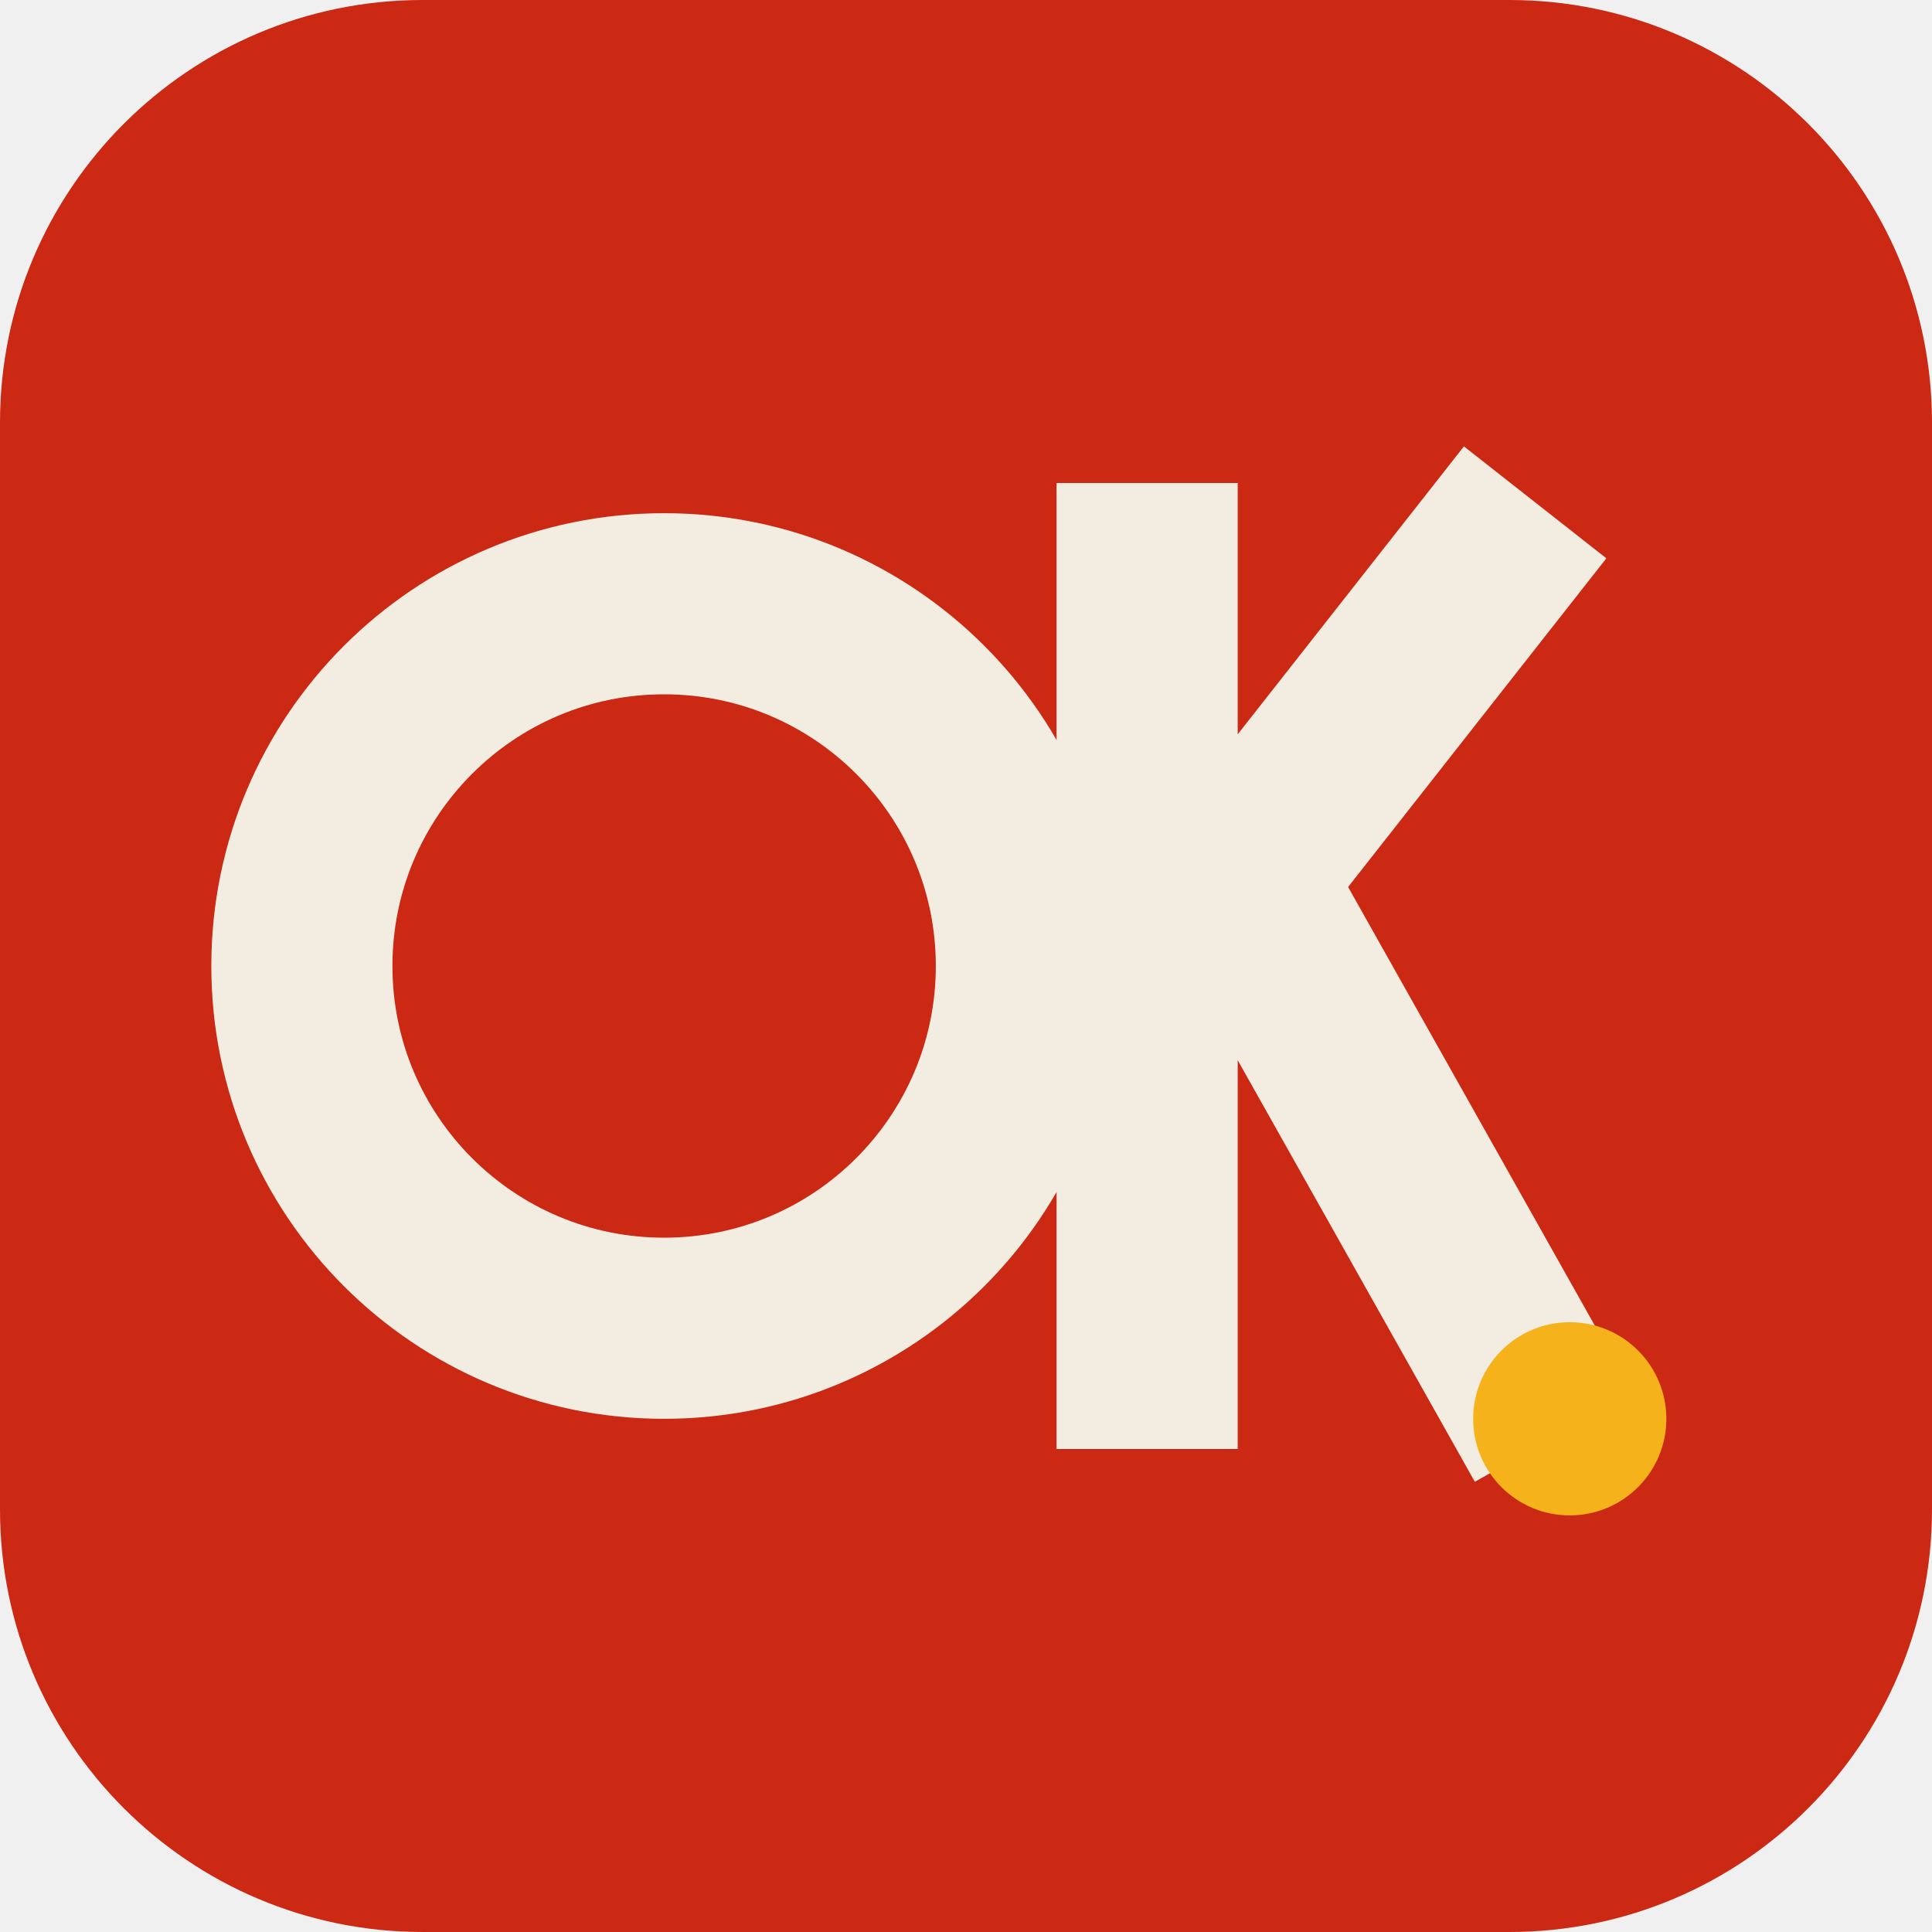
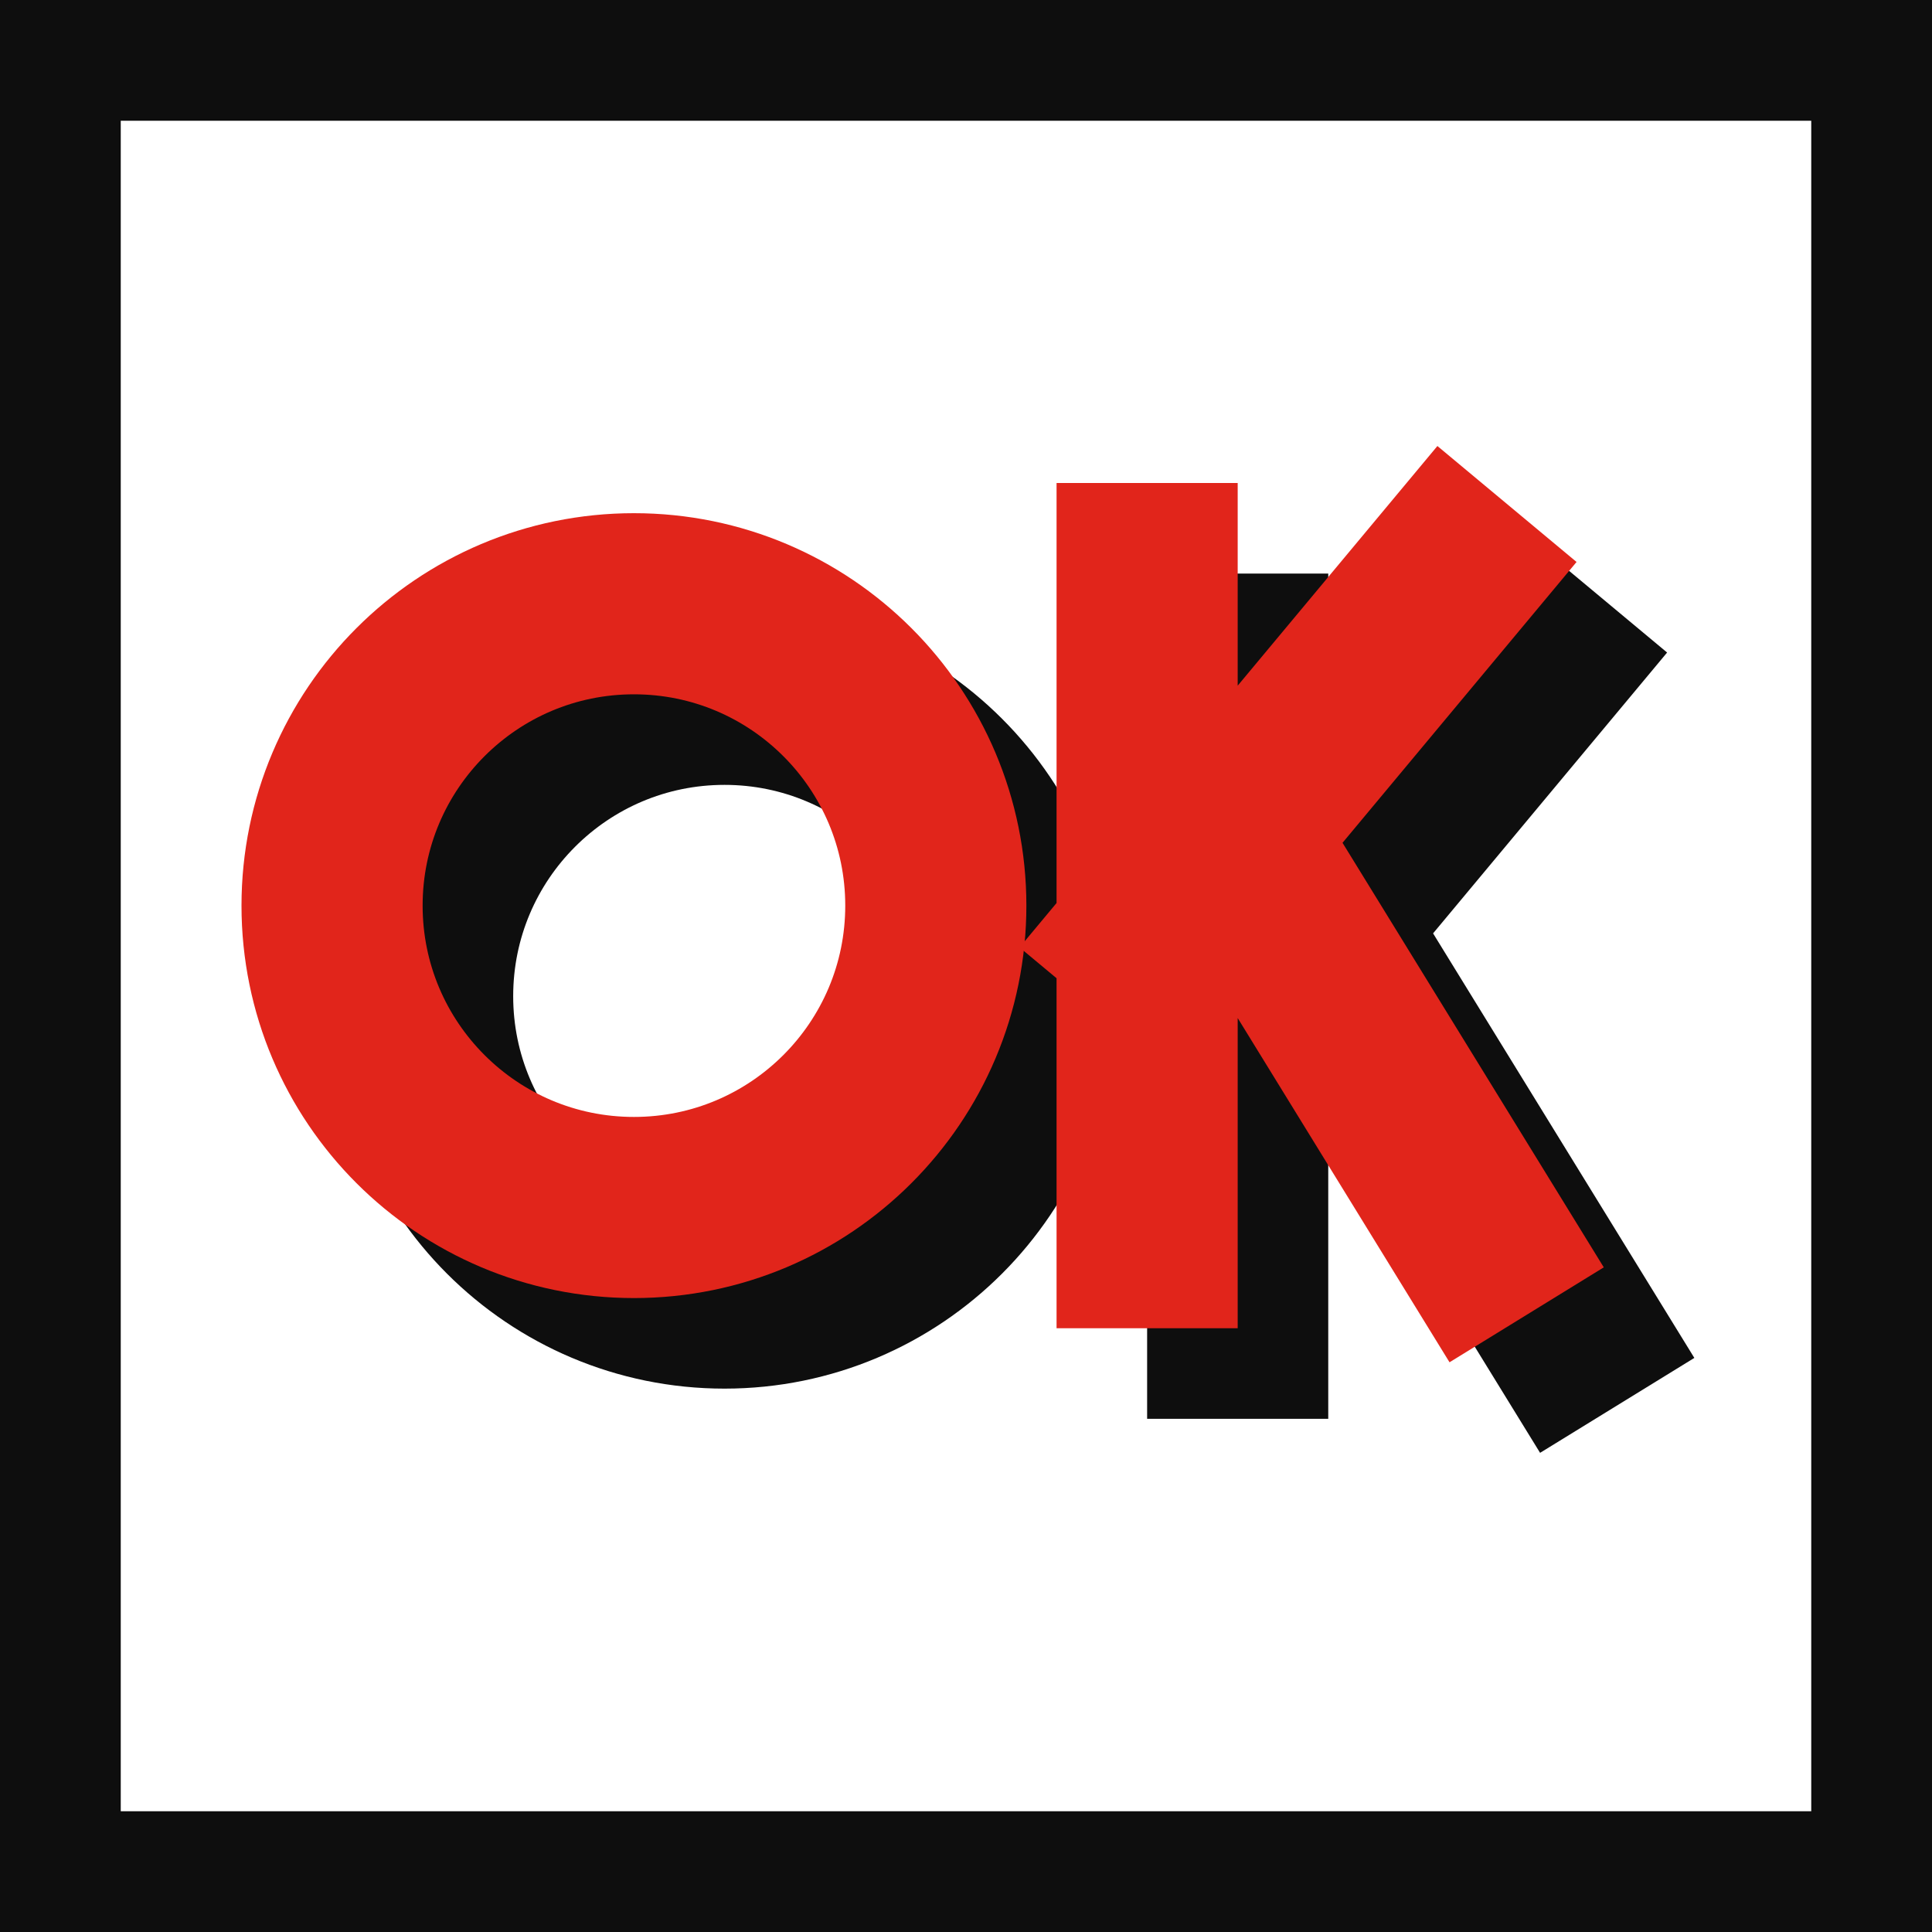
<svg xmlns="http://www.w3.org/2000/svg" viewBox="0 0 64 64">
-   <rect width="64" height="64" rx="14" fill="#CC2914" />
-   <circle cx="22" cy="32" r="12" fill="none" stroke="#F3EDE1" stroke-width="6" />
-   <path d="M38 19v26M38 33l11-14M41 29l9 16" fill="none" stroke="#F3EDE1" stroke-width="6" stroke-linecap="square" />
-   <circle cx="52" cy="47" r="3.2" fill="#F5B21B" />
+   <rect width="64" height="64" fill="#FFFFFF" />
+   <rect x="2" y="2" width="60" height="60" fill="none" stroke="#0E0E0E" stroke-width="4" />
+   <g fill="none" stroke-width="6" stroke-linecap="square">
+     <g stroke="#0E0E0E" transform="translate(3 3)">
+       <circle cx="21" cy="30" r="10" />
+       <path d="M38 19v22M38 31l10-12M41 28l8 13" />
+     </g>
+     <g stroke="#E1251B">
+       <circle cx="21" cy="30" r="10" />
+       <path d="M38 19v22M38 31l10-12M41 28l8 13" />
+     </g>
+   </g>
</svg>
